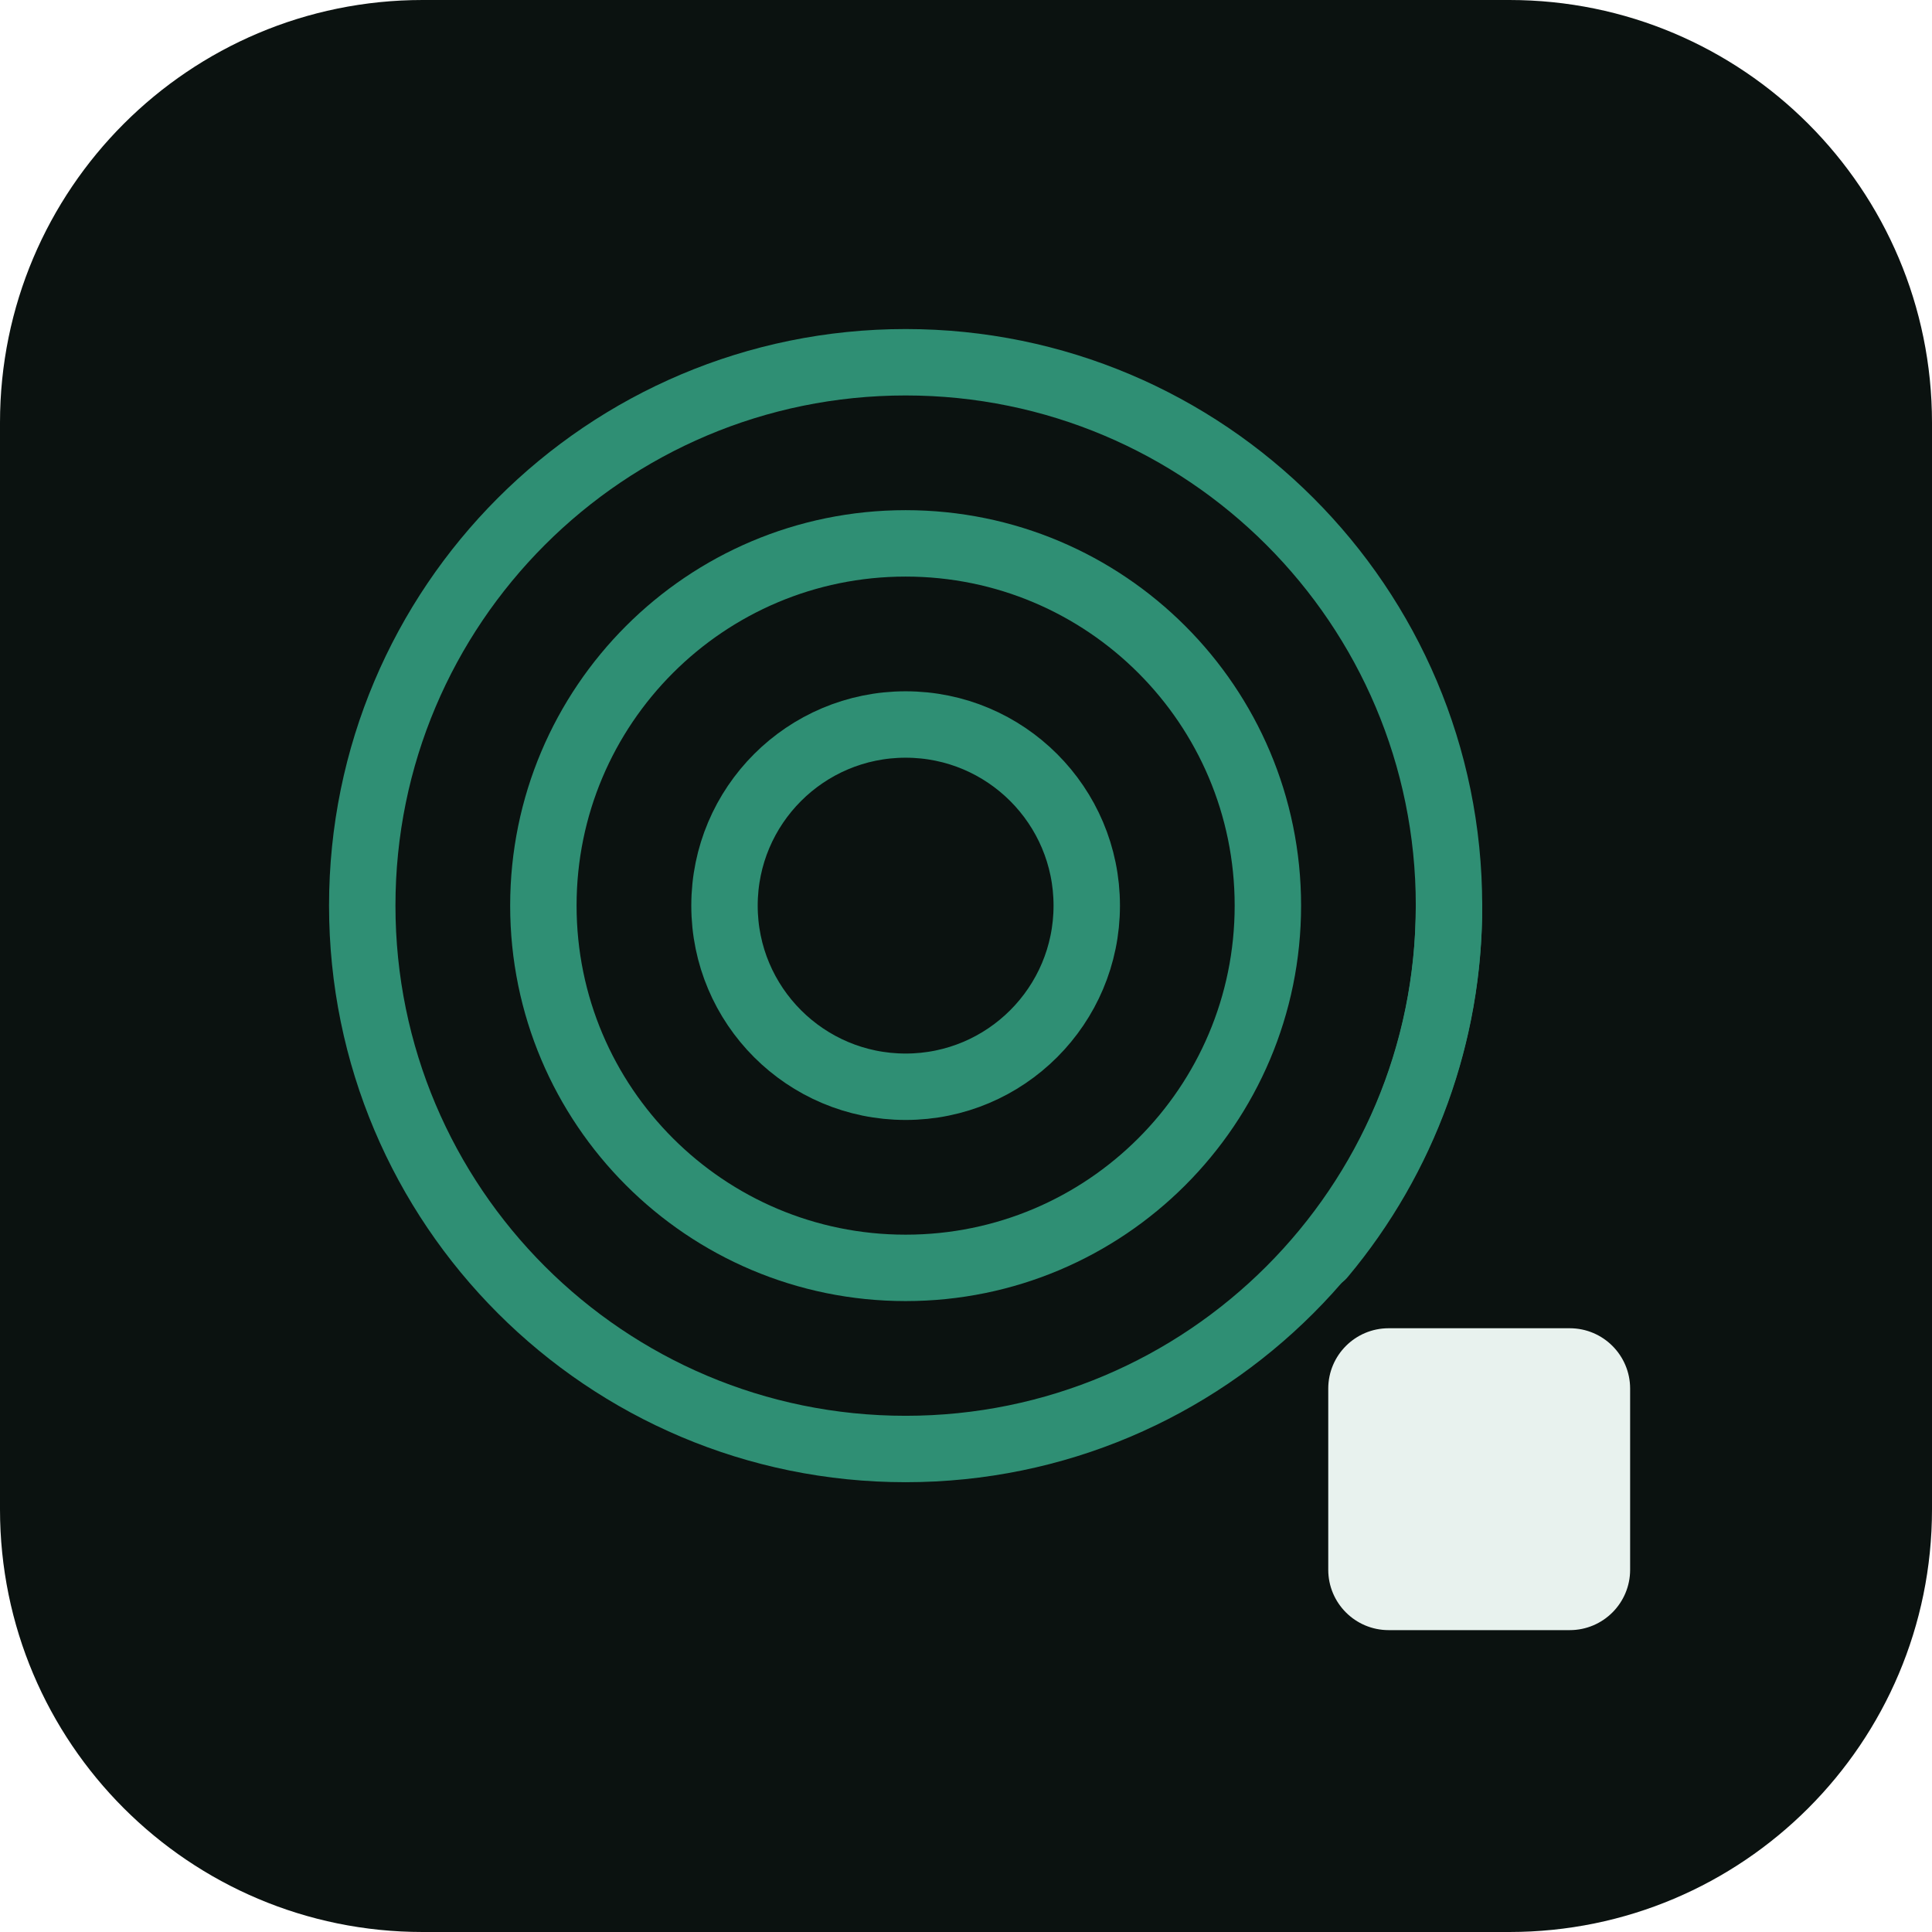
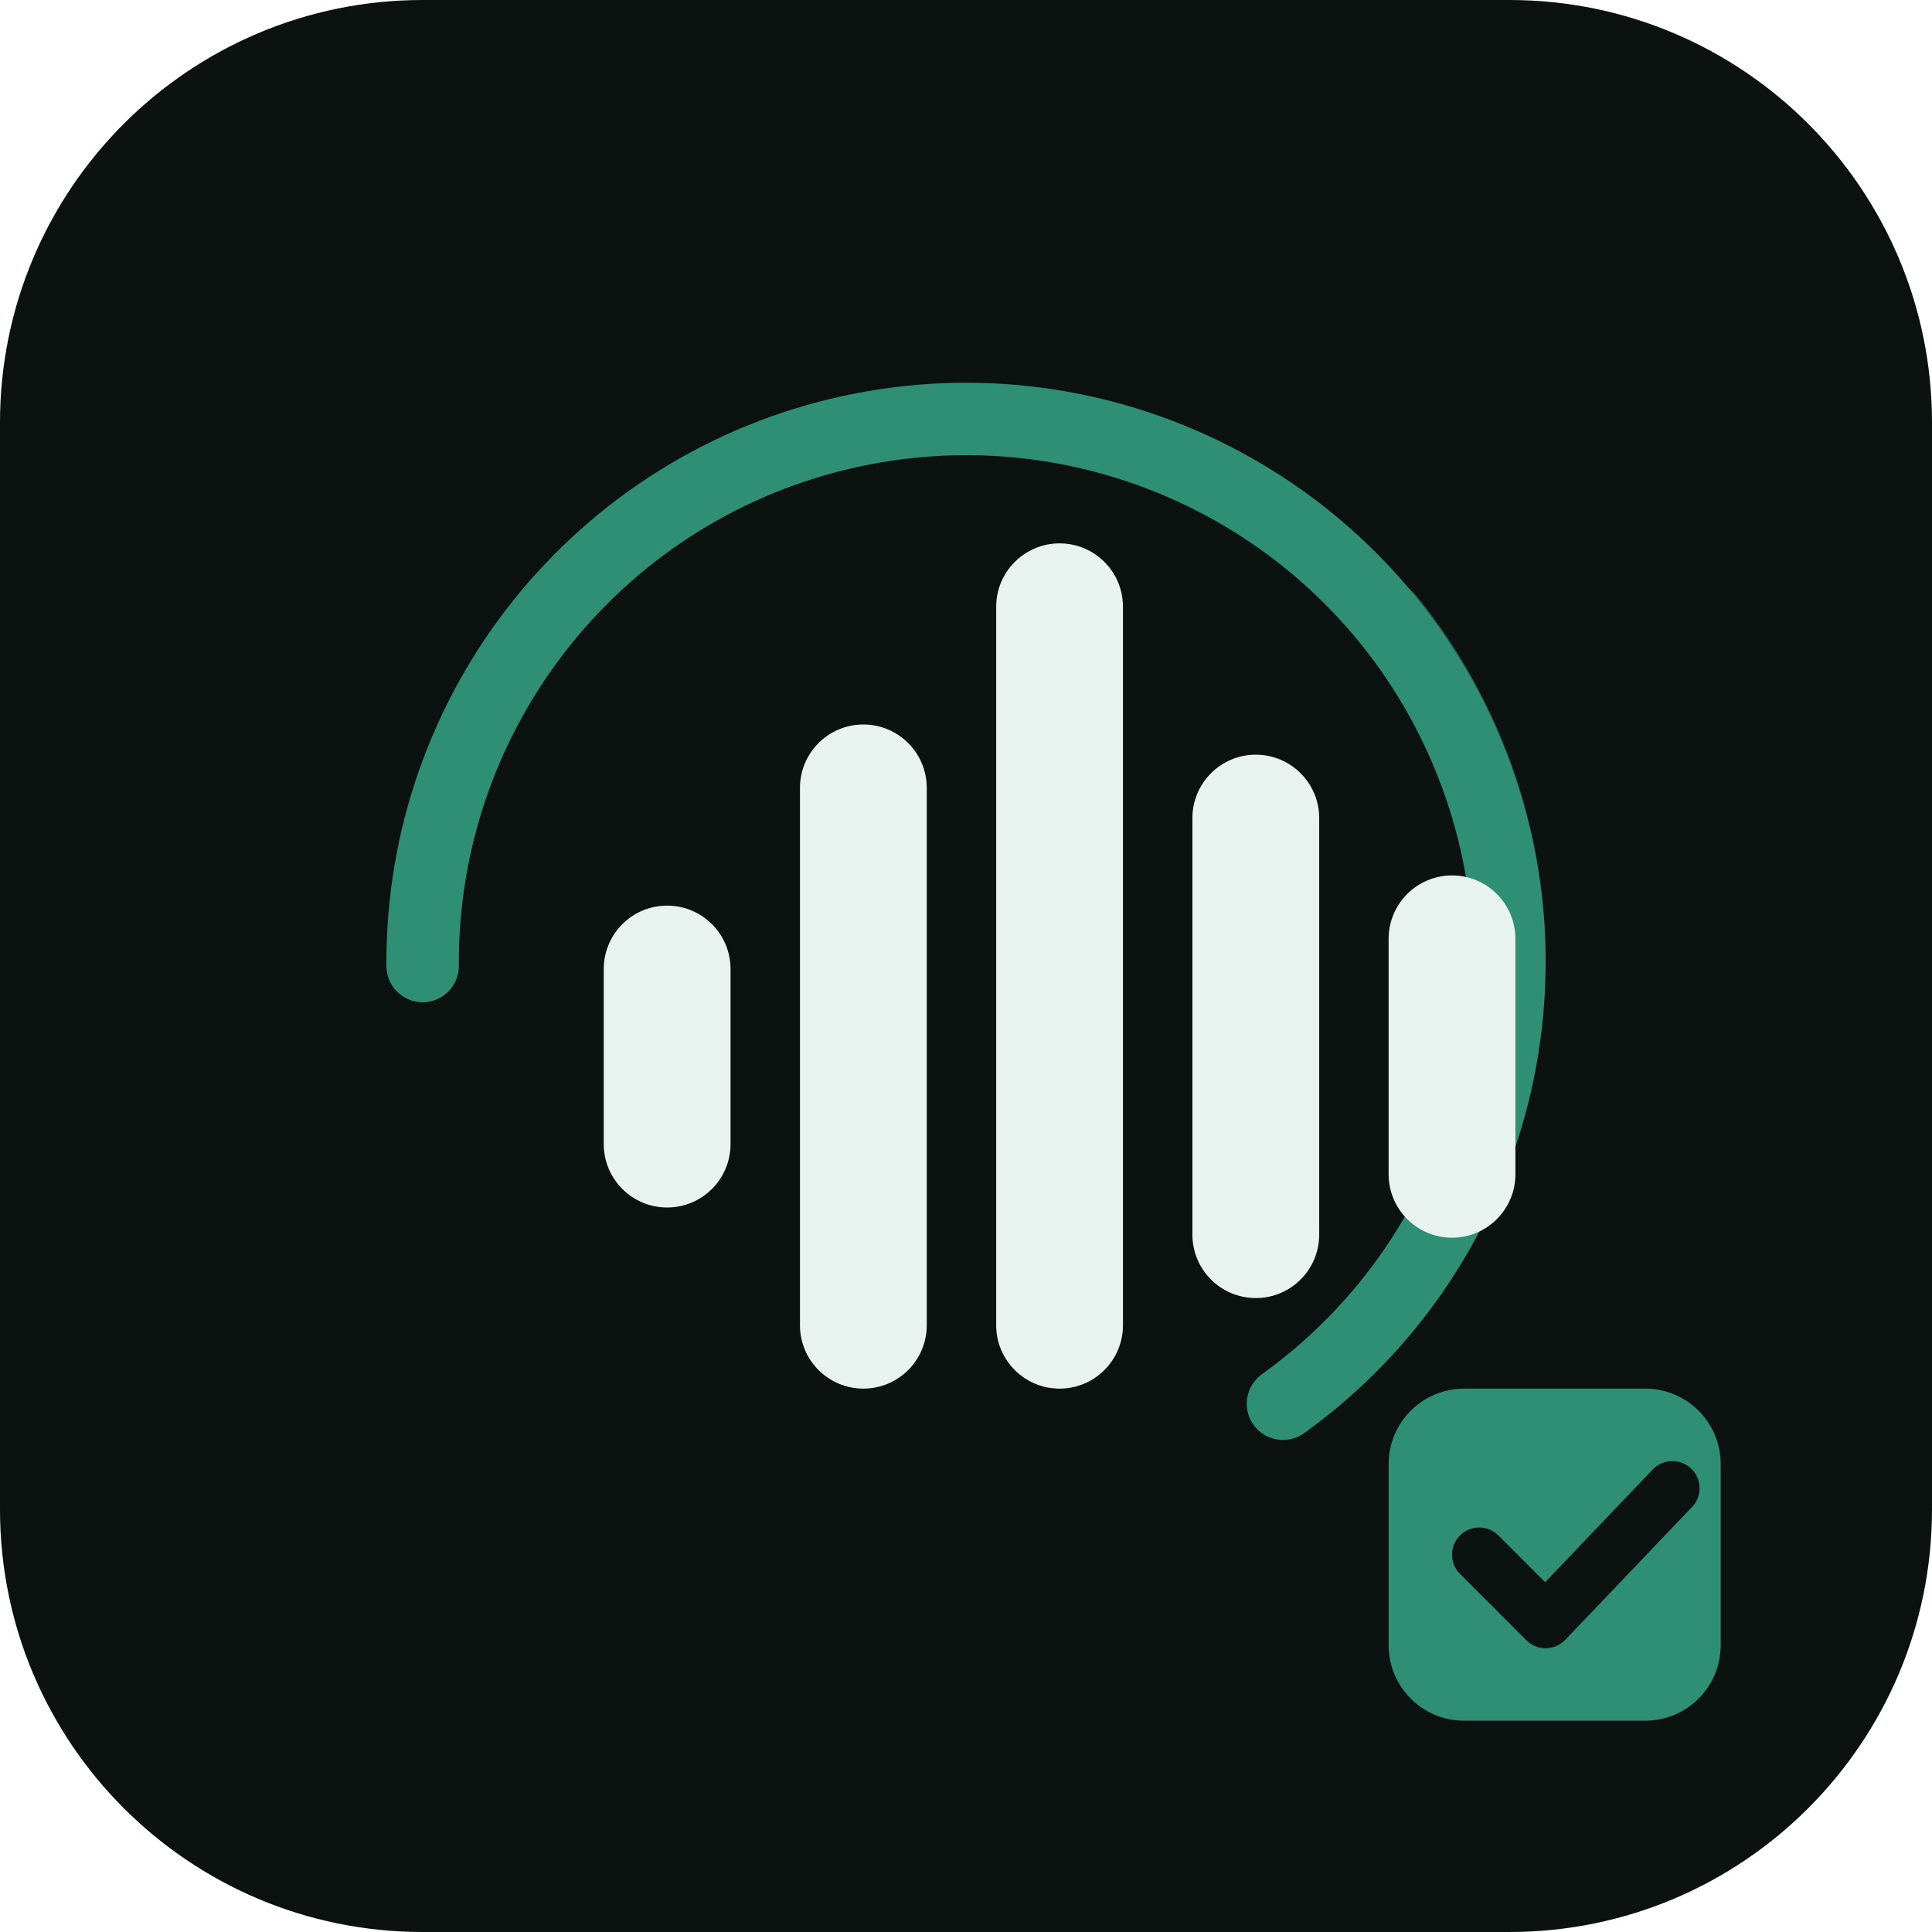
<svg xmlns="http://www.w3.org/2000/svg" viewBox="0 0 64 64" role="img" aria-label="Soundsave mark">
  <rect width="64" height="64" rx="14" fill="#0B1210" />
-   <g fill="none" stroke="#2F8F74" stroke-width="2.2" stroke-linecap="round">
-     <circle cx="30" cy="30" r="6" />
-     <circle cx="30" cy="30" r="12" />
-     <circle cx="30" cy="30" r="18" />
-     <path d="M48 30a18 18 0 0 1-4.2 11.6" />
+   <path d="M14 32a18 18 0 1 1 28.5 14.5" fill="none" stroke="#2F8F74" stroke-width="2.4" stroke-linecap="round" />
+   <path d="M46 20.5a18 18 0 0 1 4 11.5" fill="none" stroke="#2F8F74" stroke-width="2.4" stroke-linecap="round" opacity="0.55" />
+   <g fill="#E8F2EE">
+     <rect x="20" y="30" width="4.2" height="10" rx="2.1" />
+     <rect x="26.5" y="24" width="4.2" height="22" rx="2.1" />
+     <rect x="33" y="18" width="4.2" height="28" rx="2.1" />
+     <rect x="39.5" y="25" width="4.2" height="18" rx="2.1" />
+     <rect x="46" y="29" width="4.2" height="12" rx="2.1" />
  </g>
-   <rect x="44" y="44" width="10" height="10" rx="2" fill="#E8F2EE" />
+   <rect x="46" y="46" width="11" height="11" rx="2.5" fill="#2F8F74" />
+   <path d="M49 51.5l2.2 2.2 4.2-4.4" fill="none" stroke="#0B1210" stroke-width="1.8" stroke-linecap="round" stroke-linejoin="round" />
</svg>
